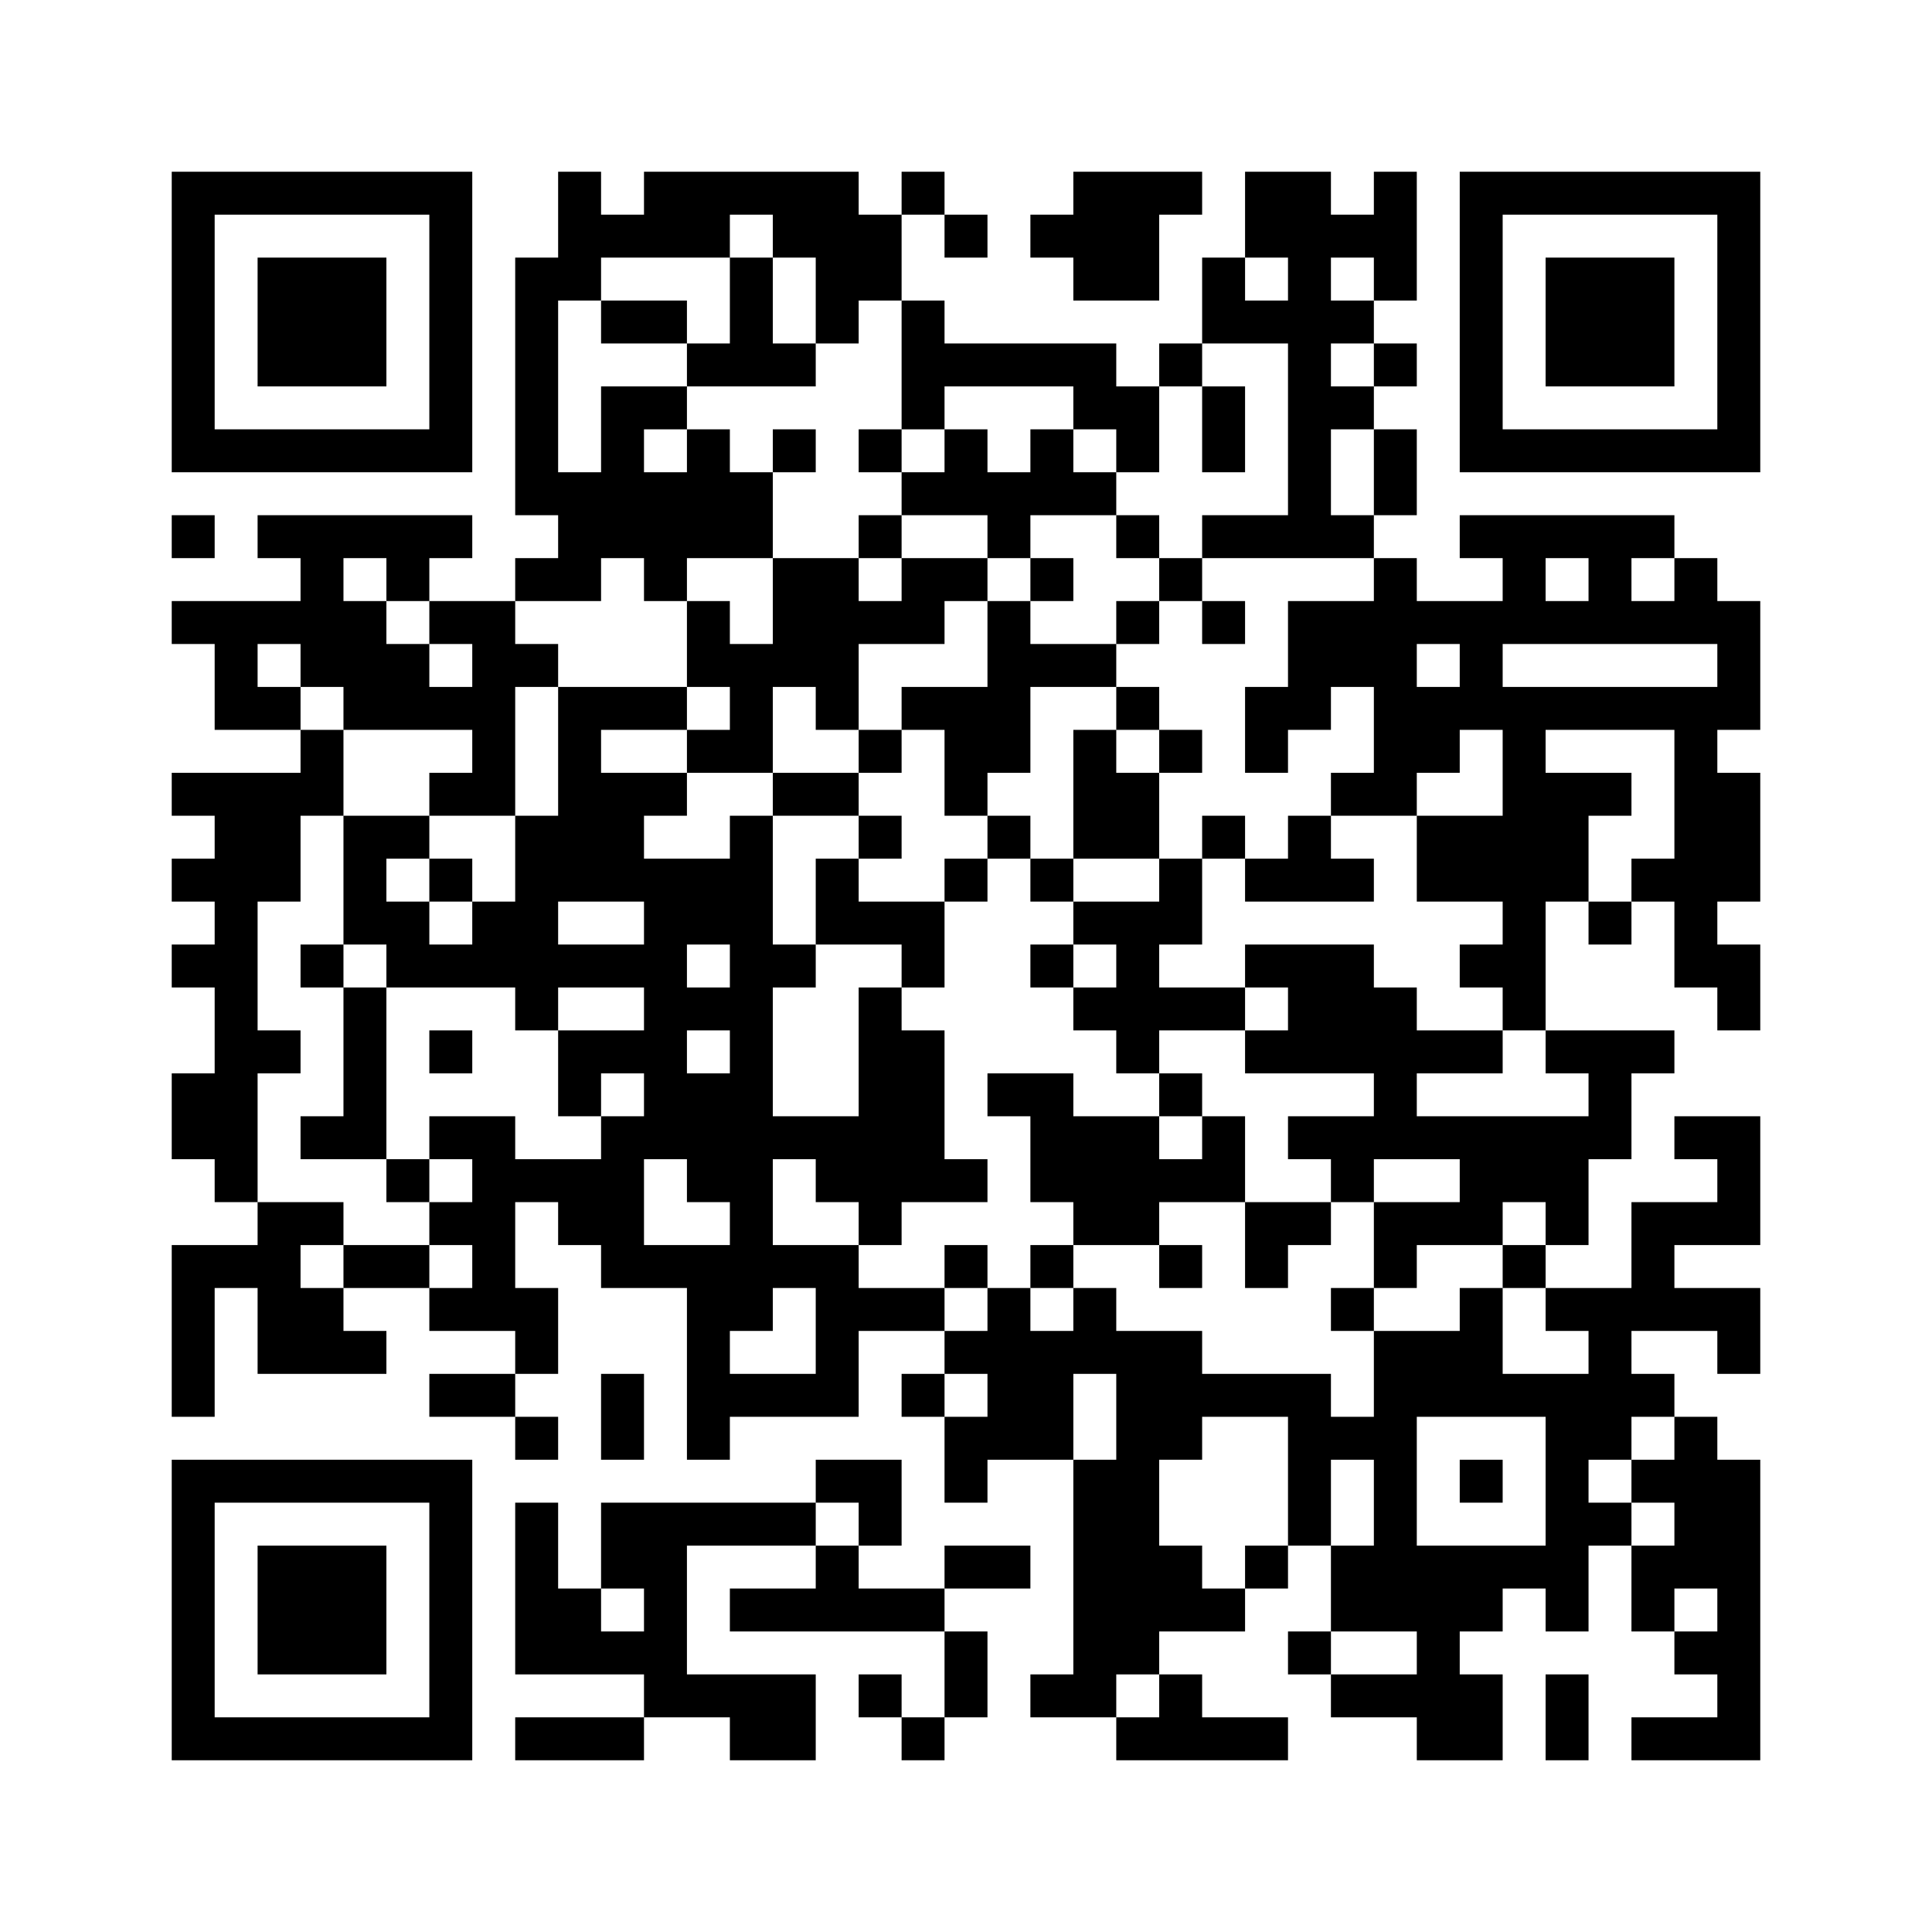
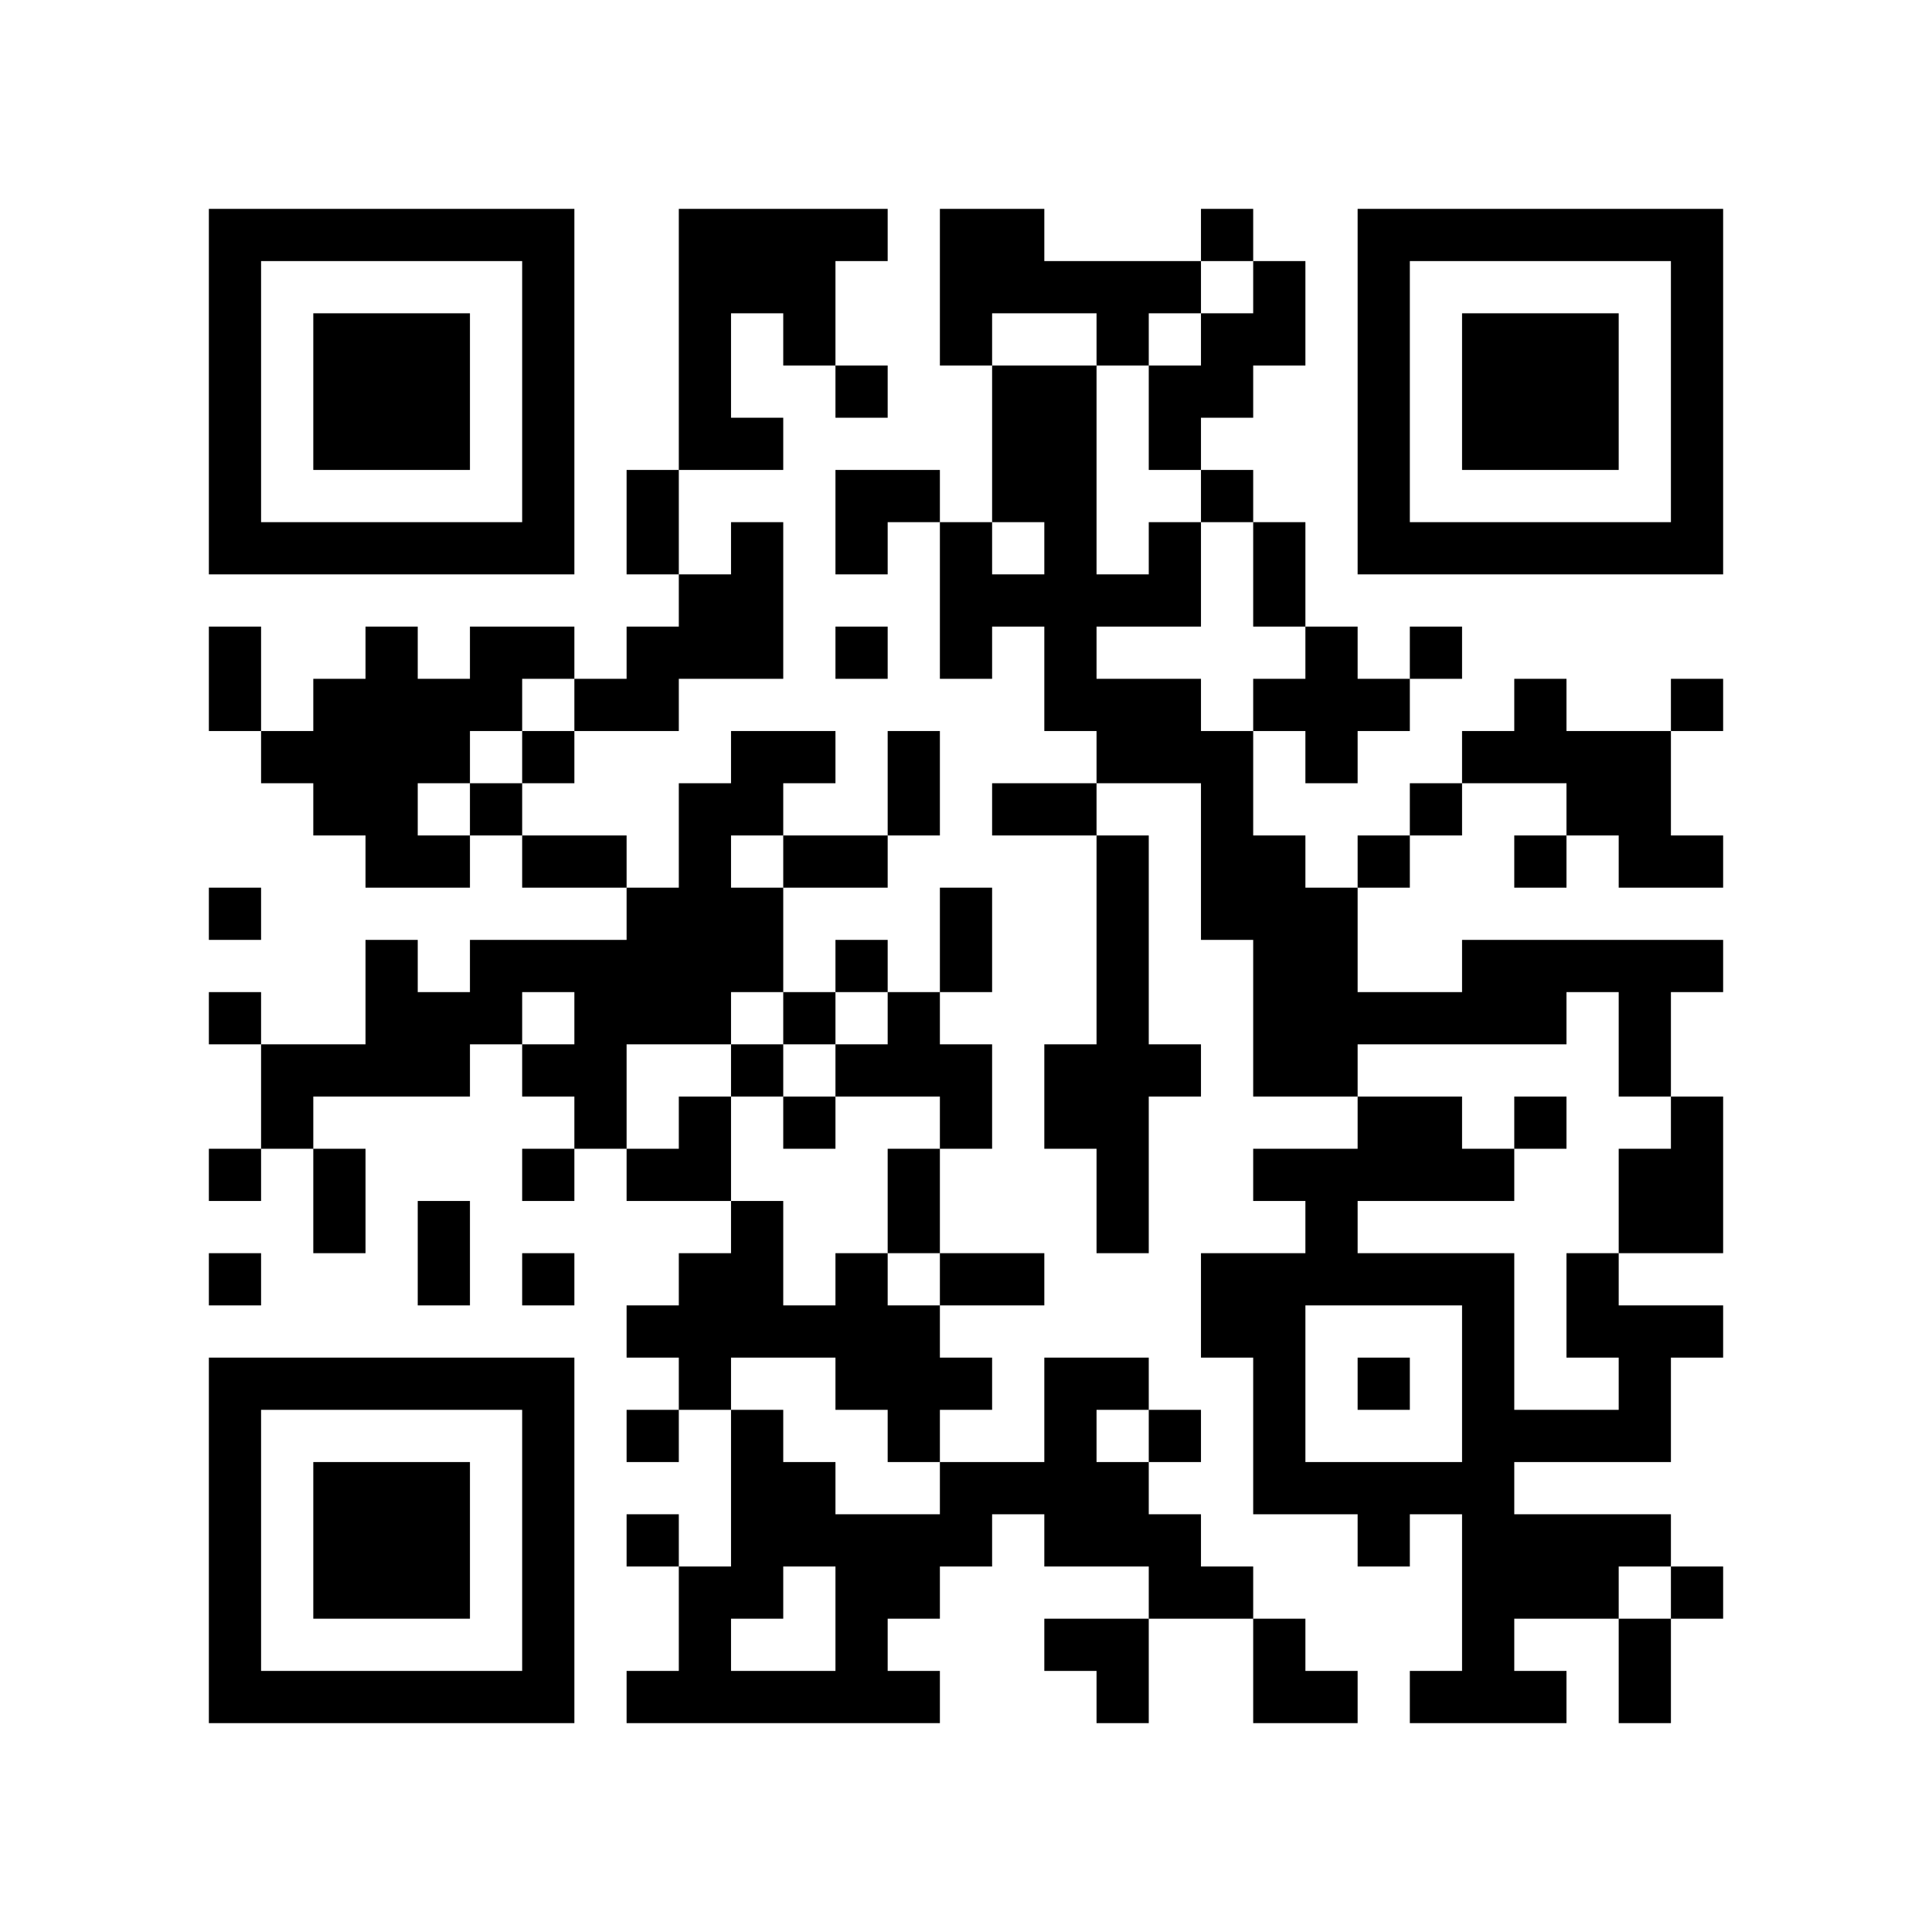
- <svg xmlns="http://www.w3.org/2000/svg" width="45mm" height="45mm" version="1.1" viewBox="0 0 45 45">
-   <path d="M4,4H5V5H4zM5,4H6V5H5zM6,4H7V5H6zM7,4H8V5H7zM8,4H9V5H8zM9,4H10V5H9zM10,4H11V5H10zM13,4H14V5H13zM15,4H16V5H15zM16,4H17V5H16zM17,4H18V5H17zM18,4H19V5H18zM19,4H20V5H19zM21,4H22V5H21zM25,4H26V5H25zM26,4H27V5H26zM27,4H28V5H27zM29,4H30V5H29zM30,4H31V5H30zM32,4H33V5H32zM34,4H35V5H34zM35,4H36V5H35zM36,4H37V5H36zM37,4H38V5H37zM38,4H39V5H38zM39,4H40V5H39zM40,4H41V5H40zM4,5H5V6H4zM10,5H11V6H10zM13,5H14V6H13zM14,5H15V6H14zM15,5H16V6H15zM16,5H17V6H16zM18,5H19V6H18zM19,5H20V6H19zM20,5H21V6H20zM22,5H23V6H22zM24,5H25V6H24zM25,5H26V6H25zM26,5H27V6H26zM29,5H30V6H29zM30,5H31V6H30zM31,5H32V6H31zM32,5H33V6H32zM34,5H35V6H34zM40,5H41V6H40zM4,6H5V7H4zM6,6H7V7H6zM7,6H8V7H7zM8,6H9V7H8zM10,6H11V7H10zM12,6H13V7H12zM13,6H14V7H13zM17,6H18V7H17zM19,6H20V7H19zM20,6H21V7H20zM25,6H26V7H25zM26,6H27V7H26zM28,6H29V7H28zM30,6H31V7H30zM32,6H33V7H32zM34,6H35V7H34zM36,6H37V7H36zM37,6H38V7H37zM38,6H39V7H38zM40,6H41V7H40zM4,7H5V8H4zM6,7H7V8H6zM7,7H8V8H7zM8,7H9V8H8zM10,7H11V8H10zM12,7H13V8H12zM14,7H15V8H14zM15,7H16V8H15zM17,7H18V8H17zM19,7H20V8H19zM21,7H22V8H21zM28,7H29V8H28zM29,7H30V8H29zM30,7H31V8H30zM31,7H32V8H31zM34,7H35V8H34zM36,7H37V8H36zM37,7H38V8H37zM38,7H39V8H38zM40,7H41V8H40zM4,8H5V9H4zM6,8H7V9H6zM7,8H8V9H7zM8,8H9V9H8zM10,8H11V9H10zM12,8H13V9H12zM16,8H17V9H16zM17,8H18V9H17zM18,8H19V9H18zM21,8H22V9H21zM22,8H23V9H22zM23,8H24V9H23zM24,8H25V9H24zM25,8H26V9H25zM27,8H28V9H27zM30,8H31V9H30zM32,8H33V9H32zM34,8H35V9H34zM36,8H37V9H36zM37,8H38V9H37zM38,8H39V9H38zM40,8H41V9H40zM4,9H5V10H4zM10,9H11V10H10zM12,9H13V10H12zM14,9H15V10H14zM15,9H16V10H15zM21,9H22V10H21zM25,9H26V10H25zM26,9H27V10H26zM28,9H29V10H28zM30,9H31V10H30zM31,9H32V10H31zM34,9H35V10H34zM40,9H41V10H40zM4,10H5V11H4zM5,10H6V11H5zM6,10H7V11H6zM7,10H8V11H7zM8,10H9V11H8zM9,10H10V11H9zM10,10H11V11H10zM12,10H13V11H12zM14,10H15V11H14zM16,10H17V11H16zM18,10H19V11H18zM20,10H21V11H20zM22,10H23V11H22zM24,10H25V11H24zM26,10H27V11H26zM28,10H29V11H28zM30,10H31V11H30zM32,10H33V11H32zM34,10H35V11H34zM35,10H36V11H35zM36,10H37V11H36zM37,10H38V11H37zM38,10H39V11H38zM39,10H40V11H39zM40,10H41V11H40zM12,11H13V12H12zM13,11H14V12H13zM14,11H15V12H14zM15,11H16V12H15zM16,11H17V12H16zM17,11H18V12H17zM21,11H22V12H21zM22,11H23V12H22zM23,11H24V12H23zM24,11H25V12H24zM25,11H26V12H25zM30,11H31V12H30zM32,11H33V12H32zM4,12H5V13H4zM6,12H7V13H6zM7,12H8V13H7zM8,12H9V13H8zM9,12H10V13H9zM10,12H11V13H10zM13,12H14V13H13zM14,12H15V13H14zM15,12H16V13H15zM16,12H17V13H16zM17,12H18V13H17zM20,12H21V13H20zM23,12H24V13H23zM26,12H27V13H26zM28,12H29V13H28zM29,12H30V13H29zM30,12H31V13H30zM31,12H32V13H31zM34,12H35V13H34zM35,12H36V13H35zM36,12H37V13H36zM37,12H38V13H37zM38,12H39V13H38zM7,13H8V14H7zM9,13H10V14H9zM12,13H13V14H12zM13,13H14V14H13zM15,13H16V14H15zM18,13H19V14H18zM19,13H20V14H19zM21,13H22V14H21zM22,13H23V14H22zM24,13H25V14H24zM27,13H28V14H27zM32,13H33V14H32zM35,13H36V14H35zM37,13H38V14H37zM39,13H40V14H39zM4,14H5V15H4zM5,14H6V15H5zM6,14H7V15H6zM7,14H8V15H7zM8,14H9V15H8zM10,14H11V15H10zM11,14H12V15H11zM16,14H17V15H16zM18,14H19V15H18zM19,14H20V15H19zM20,14H21V15H20zM21,14H22V15H21zM23,14H24V15H23zM26,14H27V15H26zM28,14H29V15H28zM30,14H31V15H30zM31,14H32V15H31zM32,14H33V15H32zM33,14H34V15H33zM34,14H35V15H34zM35,14H36V15H35zM36,14H37V15H36zM37,14H38V15H37zM38,14H39V15H38zM39,14H40V15H39zM40,14H41V15H40zM5,15H6V16H5zM7,15H8V16H7zM8,15H9V16H8zM9,15H10V16H9zM11,15H12V16H11zM12,15H13V16H12zM16,15H17V16H16zM17,15H18V16H17zM18,15H19V16H18zM19,15H20V16H19zM23,15H24V16H23zM24,15H25V16H24zM25,15H26V16H25zM30,15H31V16H30zM31,15H32V16H31zM32,15H33V16H32zM34,15H35V16H34zM40,15H41V16H40zM5,16H6V17H5zM6,16H7V17H6zM8,16H9V17H8zM9,16H10V17H9zM10,16H11V17H10zM11,16H12V17H11zM13,16H14V17H13zM14,16H15V17H14zM15,16H16V17H15zM17,16H18V17H17zM19,16H20V17H19zM21,16H22V17H21zM22,16H23V17H22zM23,16H24V17H23zM26,16H27V17H26zM29,16H30V17H29zM30,16H31V17H30zM32,16H33V17H32zM33,16H34V17H33zM34,16H35V17H34zM35,16H36V17H35zM36,16H37V17H36zM37,16H38V17H37zM38,16H39V17H38zM39,16H40V17H39zM40,16H41V17H40zM7,17H8V18H7zM11,17H12V18H11zM13,17H14V18H13zM16,17H17V18H16zM17,17H18V18H17zM20,17H21V18H20zM22,17H23V18H22zM23,17H24V18H23zM25,17H26V18H25zM27,17H28V18H27zM29,17H30V18H29zM32,17H33V18H32zM33,17H34V18H33zM35,17H36V18H35zM39,17H40V18H39zM4,18H5V19H4zM5,18H6V19H5zM6,18H7V19H6zM7,18H8V19H7zM10,18H11V19H10zM11,18H12V19H11zM13,18H14V19H13zM14,18H15V19H14zM15,18H16V19H15zM18,18H19V19H18zM19,18H20V19H19zM22,18H23V19H22zM25,18H26V19H25zM26,18H27V19H26zM31,18H32V19H31zM32,18H33V19H32zM35,18H36V19H35zM36,18H37V19H36zM37,18H38V19H37zM39,18H40V19H39zM40,18H41V19H40zM5,19H6V20H5zM6,19H7V20H6zM8,19H9V20H8zM9,19H10V20H9zM12,19H13V20H12zM13,19H14V20H13zM14,19H15V20H14zM17,19H18V20H17zM20,19H21V20H20zM23,19H24V20H23zM25,19H26V20H25zM26,19H27V20H26zM28,19H29V20H28zM30,19H31V20H30zM33,19H34V20H33zM34,19H35V20H34zM35,19H36V20H35zM36,19H37V20H36zM39,19H40V20H39zM40,19H41V20H40zM4,20H5V21H4zM5,20H6V21H5zM6,20H7V21H6zM8,20H9V21H8zM10,20H11V21H10zM12,20H13V21H12zM13,20H14V21H13zM14,20H15V21H14zM15,20H16V21H15zM16,20H17V21H16zM17,20H18V21H17zM19,20H20V21H19zM22,20H23V21H22zM24,20H25V21H24zM27,20H28V21H27zM29,20H30V21H29zM30,20H31V21H30zM31,20H32V21H31zM33,20H34V21H33zM34,20H35V21H34zM35,20H36V21H35zM36,20H37V21H36zM38,20H39V21H38zM39,20H40V21H39zM40,20H41V21H40zM5,21H6V22H5zM8,21H9V22H8zM9,21H10V22H9zM11,21H12V22H11zM12,21H13V22H12zM15,21H16V22H15zM16,21H17V22H16zM17,21H18V22H17zM19,21H20V22H19zM20,21H21V22H20zM21,21H22V22H21zM25,21H26V22H25zM26,21H27V22H26zM27,21H28V22H27zM35,21H36V22H35zM37,21H38V22H37zM39,21H40V22H39zM4,22H5V23H4zM5,22H6V23H5zM7,22H8V23H7zM9,22H10V23H9zM10,22H11V23H10zM11,22H12V23H11zM12,22H13V23H12zM13,22H14V23H13zM14,22H15V23H14zM15,22H16V23H15zM17,22H18V23H17zM18,22H19V23H18zM21,22H22V23H21zM24,22H25V23H24zM26,22H27V23H26zM29,22H30V23H29zM30,22H31V23H30zM31,22H32V23H31zM34,22H35V23H34zM35,22H36V23H35zM39,22H40V23H39zM40,22H41V23H40zM5,23H6V24H5zM8,23H9V24H8zM12,23H13V24H12zM15,23H16V24H15zM16,23H17V24H16zM17,23H18V24H17zM20,23H21V24H20zM25,23H26V24H25zM26,23H27V24H26zM27,23H28V24H27zM28,23H29V24H28zM30,23H31V24H30zM31,23H32V24H31zM32,23H33V24H32zM35,23H36V24H35zM40,23H41V24H40zM5,24H6V25H5zM6,24H7V25H6zM8,24H9V25H8zM10,24H11V25H10zM13,24H14V25H13zM14,24H15V25H14zM15,24H16V25H15zM17,24H18V25H17zM20,24H21V25H20zM21,24H22V25H21zM26,24H27V25H26zM29,24H30V25H29zM30,24H31V25H30zM31,24H32V25H31zM32,24H33V25H32zM33,24H34V25H33zM34,24H35V25H34zM36,24H37V25H36zM37,24H38V25H37zM38,24H39V25H38zM4,25H5V26H4zM5,25H6V26H5zM8,25H9V26H8zM13,25H14V26H13zM15,25H16V26H15zM16,25H17V26H16zM17,25H18V26H17zM20,25H21V26H20zM21,25H22V26H21zM23,25H24V26H23zM24,25H25V26H24zM27,25H28V26H27zM32,25H33V26H32zM37,25H38V26H37zM4,26H5V27H4zM5,26H6V27H5zM7,26H8V27H7zM8,26H9V27H8zM10,26H11V27H10zM11,26H12V27H11zM14,26H15V27H14zM15,26H16V27H15zM16,26H17V27H16zM17,26H18V27H17zM18,26H19V27H18zM19,26H20V27H19zM20,26H21V27H20zM21,26H22V27H21zM24,26H25V27H24zM25,26H26V27H25zM26,26H27V27H26zM28,26H29V27H28zM30,26H31V27H30zM31,26H32V27H31zM32,26H33V27H32zM33,26H34V27H33zM34,26H35V27H34zM35,26H36V27H35zM36,26H37V27H36zM37,26H38V27H37zM39,26H40V27H39zM40,26H41V27H40zM5,27H6V28H5zM9,27H10V28H9zM11,27H12V28H11zM12,27H13V28H12zM13,27H14V28H13zM14,27H15V28H14zM16,27H17V28H16zM17,27H18V28H17zM19,27H20V28H19zM20,27H21V28H20zM21,27H22V28H21zM22,27H23V28H22zM24,27H25V28H24zM25,27H26V28H25zM26,27H27V28H26zM27,27H28V28H27zM28,27H29V28H28zM31,27H32V28H31zM34,27H35V28H34zM35,27H36V28H35zM36,27H37V28H36zM40,27H41V28H40zM6,28H7V29H6zM7,28H8V29H7zM10,28H11V29H10zM11,28H12V29H11zM13,28H14V29H13zM14,28H15V29H14zM17,28H18V29H17zM20,28H21V29H20zM25,28H26V29H25zM26,28H27V29H26zM29,28H30V29H29zM30,28H31V29H30zM32,28H33V29H32zM33,28H34V29H33zM34,28H35V29H34zM36,28H37V29H36zM38,28H39V29H38zM39,28H40V29H39zM40,28H41V29H40zM4,29H5V30H4zM5,29H6V30H5zM6,29H7V30H6zM8,29H9V30H8zM9,29H10V30H9zM11,29H12V30H11zM14,29H15V30H14zM15,29H16V30H15zM16,29H17V30H16zM17,29H18V30H17zM18,29H19V30H18zM19,29H20V30H19zM22,29H23V30H22zM24,29H25V30H24zM27,29H28V30H27zM29,29H30V30H29zM32,29H33V30H32zM35,29H36V30H35zM38,29H39V30H38zM4,30H5V31H4zM6,30H7V31H6zM7,30H8V31H7zM10,30H11V31H10zM11,30H12V31H11zM12,30H13V31H12zM16,30H17V31H16zM17,30H18V31H17zM19,30H20V31H19zM20,30H21V31H20zM21,30H22V31H21zM23,30H24V31H23zM25,30H26V31H25zM31,30H32V31H31zM34,30H35V31H34zM36,30H37V31H36zM37,30H38V31H37zM38,30H39V31H38zM39,30H40V31H39zM40,30H41V31H40zM4,31H5V32H4zM6,31H7V32H6zM7,31H8V32H7zM8,31H9V32H8zM12,31H13V32H12zM16,31H17V32H16zM19,31H20V32H19zM22,31H23V32H22zM23,31H24V32H23zM24,31H25V32H24zM25,31H26V32H25zM26,31H27V32H26zM27,31H28V32H27zM32,31H33V32H32zM33,31H34V32H33zM34,31H35V32H34zM37,31H38V32H37zM40,31H41V32H40zM4,32H5V33H4zM10,32H11V33H10zM11,32H12V33H11zM14,32H15V33H14zM16,32H17V33H16zM17,32H18V33H17zM18,32H19V33H18zM19,32H20V33H19zM21,32H22V33H21zM23,32H24V33H23zM24,32H25V33H24zM26,32H27V33H26zM27,32H28V33H27zM28,32H29V33H28zM29,32H30V33H29zM30,32H31V33H30zM32,32H33V33H32zM33,32H34V33H33zM34,32H35V33H34zM35,32H36V33H35zM36,32H37V33H36zM37,32H38V33H37zM38,32H39V33H38zM12,33H13V34H12zM14,33H15V34H14zM16,33H17V34H16zM22,33H23V34H22zM23,33H24V34H23zM24,33H25V34H24zM26,33H27V34H26zM27,33H28V34H27zM30,33H31V34H30zM31,33H32V34H31zM32,33H33V34H32zM36,33H37V34H36zM37,33H38V34H37zM39,33H40V34H39zM4,34H5V35H4zM5,34H6V35H5zM6,34H7V35H6zM7,34H8V35H7zM8,34H9V35H8zM9,34H10V35H9zM10,34H11V35H10zM19,34H20V35H19zM20,34H21V35H20zM22,34H23V35H22zM25,34H26V35H25zM26,34H27V35H26zM30,34H31V35H30zM32,34H33V35H32zM34,34H35V35H34zM36,34H37V35H36zM38,34H39V35H38zM39,34H40V35H39zM40,34H41V35H40zM4,35H5V36H4zM10,35H11V36H10zM12,35H13V36H12zM14,35H15V36H14zM15,35H16V36H15zM16,35H17V36H16zM17,35H18V36H17zM18,35H19V36H18zM20,35H21V36H20zM25,35H26V36H25zM26,35H27V36H26zM30,35H31V36H30zM32,35H33V36H32zM36,35H37V36H36zM37,35H38V36H37zM39,35H40V36H39zM40,35H41V36H40zM4,36H5V37H4zM6,36H7V37H6zM7,36H8V37H7zM8,36H9V37H8zM10,36H11V37H10zM12,36H13V37H12zM14,36H15V37H14zM15,36H16V37H15zM19,36H20V37H19zM22,36H23V37H22zM23,36H24V37H23zM25,36H26V37H25zM26,36H27V37H26zM27,36H28V37H27zM29,36H30V37H29zM31,36H32V37H31zM32,36H33V37H32zM33,36H34V37H33zM34,36H35V37H34zM35,36H36V37H35zM36,36H37V37H36zM38,36H39V37H38zM39,36H40V37H39zM40,36H41V37H40zM4,37H5V38H4zM6,37H7V38H6zM7,37H8V38H7zM8,37H9V38H8zM10,37H11V38H10zM12,37H13V38H12zM13,37H14V38H13zM15,37H16V38H15zM17,37H18V38H17zM18,37H19V38H18zM19,37H20V38H19zM20,37H21V38H20zM21,37H22V38H21zM25,37H26V38H25zM26,37H27V38H26zM27,37H28V38H27zM28,37H29V38H28zM31,37H32V38H31zM32,37H33V38H32zM33,37H34V38H33zM34,37H35V38H34zM36,37H37V38H36zM38,37H39V38H38zM40,37H41V38H40zM4,38H5V39H4zM6,38H7V39H6zM7,38H8V39H7zM8,38H9V39H8zM10,38H11V39H10zM12,38H13V39H12zM13,38H14V39H13zM14,38H15V39H14zM15,38H16V39H15zM22,38H23V39H22zM25,38H26V39H25zM26,38H27V39H26zM30,38H31V39H30zM33,38H34V39H33zM39,38H40V39H39zM40,38H41V39H40zM4,39H5V40H4zM10,39H11V40H10zM15,39H16V40H15zM16,39H17V40H16zM17,39H18V40H17zM18,39H19V40H18zM20,39H21V40H20zM22,39H23V40H22zM24,39H25V40H24zM25,39H26V40H25zM27,39H28V40H27zM31,39H32V40H31zM32,39H33V40H32zM33,39H34V40H33zM34,39H35V40H34zM36,39H37V40H36zM40,39H41V40H40zM4,40H5V41H4zM5,40H6V41H5zM6,40H7V41H6zM7,40H8V41H7zM8,40H9V41H8zM9,40H10V41H9zM10,40H11V41H10zM12,40H13V41H12zM13,40H14V41H13zM14,40H15V41H14zM17,40H18V41H17zM18,40H19V41H18zM21,40H22V41H21zM26,40H27V41H26zM27,40H28V41H27zM28,40H29V41H28zM29,40H30V41H29zM33,40H34V41H33zM34,40H35V41H34zM36,40H37V41H36zM38,40H39V41H38zM39,40H40V41H39zM40,40H41V41H40z" id="qr-path" fill="#000000" fill-opacity="1" fill-rule="nonzero" stroke="none" />
+ <svg xmlns="http://www.w3.org/2000/svg" width="37mm" height="37mm" version="1.1" viewBox="0 0 37 37">
+   <path d="M4,4H5V5H4zM5,4H6V5H5zM6,4H7V5H6zM7,4H8V5H7zM8,4H9V5H8zM9,4H10V5H9zM10,4H11V5H10zM13,4H14V5H13zM14,4H15V5H14zM15,4H16V5H15zM16,4H17V5H16zM18,4H19V5H18zM19,4H20V5H19zM23,4H24V5H23zM26,4H27V5H26zM27,4H28V5H27zM28,4H29V5H28zM29,4H30V5H29zM30,4H31V5H30zM31,4H32V5H31zM32,4H33V5H32zM4,5H5V6H4zM10,5H11V6H10zM13,5H14V6H13zM14,5H15V6H14zM15,5H16V6H15zM18,5H19V6H18zM19,5H20V6H19zM20,5H21V6H20zM21,5H22V6H21zM22,5H23V6H22zM24,5H25V6H24zM26,5H27V6H26zM32,5H33V6H32zM4,6H5V7H4zM6,6H7V7H6zM7,6H8V7H7zM8,6H9V7H8zM10,6H11V7H10zM13,6H14V7H13zM15,6H16V7H15zM18,6H19V7H18zM21,6H22V7H21zM23,6H24V7H23zM24,6H25V7H24zM26,6H27V7H26zM28,6H29V7H28zM29,6H30V7H29zM30,6H31V7H30zM32,6H33V7H32zM4,7H5V8H4zM6,7H7V8H6zM7,7H8V8H7zM8,7H9V8H8zM10,7H11V8H10zM13,7H14V8H13zM16,7H17V8H16zM19,7H20V8H19zM20,7H21V8H20zM22,7H23V8H22zM23,7H24V8H23zM26,7H27V8H26zM28,7H29V8H28zM29,7H30V8H29zM30,7H31V8H30zM32,7H33V8H32zM4,8H5V9H4zM6,8H7V9H6zM7,8H8V9H7zM8,8H9V9H8zM10,8H11V9H10zM13,8H14V9H13zM14,8H15V9H14zM19,8H20V9H19zM20,8H21V9H20zM22,8H23V9H22zM26,8H27V9H26zM28,8H29V9H28zM29,8H30V9H29zM30,8H31V9H30zM32,8H33V9H32zM4,9H5V10H4zM10,9H11V10H10zM12,9H13V10H12zM16,9H17V10H16zM17,9H18V10H17zM19,9H20V10H19zM20,9H21V10H20zM23,9H24V10H23zM26,9H27V10H26zM32,9H33V10H32zM4,10H5V11H4zM5,10H6V11H5zM6,10H7V11H6zM7,10H8V11H7zM8,10H9V11H8zM9,10H10V11H9zM10,10H11V11H10zM12,10H13V11H12zM14,10H15V11H14zM16,10H17V11H16zM18,10H19V11H18zM20,10H21V11H20zM22,10H23V11H22zM24,10H25V11H24zM26,10H27V11H26zM27,10H28V11H27zM28,10H29V11H28zM29,10H30V11H29zM30,10H31V11H30zM31,10H32V11H31zM32,10H33V11H32zM13,11H14V12H13zM14,11H15V12H14zM18,11H19V12H18zM19,11H20V12H19zM20,11H21V12H20zM21,11H22V12H21zM22,11H23V12H22zM24,11H25V12H24zM4,12H5V13H4zM7,12H8V13H7zM9,12H10V13H9zM10,12H11V13H10zM12,12H13V13H12zM13,12H14V13H13zM14,12H15V13H14zM16,12H17V13H16zM18,12H19V13H18zM20,12H21V13H20zM25,12H26V13H25zM27,12H28V13H27zM4,13H5V14H4zM6,13H7V14H6zM7,13H8V14H7zM8,13H9V14H8zM9,13H10V14H9zM11,13H12V14H11zM12,13H13V14H12zM20,13H21V14H20zM21,13H22V14H21zM22,13H23V14H22zM24,13H25V14H24zM25,13H26V14H25zM26,13H27V14H26zM29,13H30V14H29zM32,13H33V14H32zM5,14H6V15H5zM6,14H7V15H6zM7,14H8V15H7zM8,14H9V15H8zM10,14H11V15H10zM14,14H15V15H14zM15,14H16V15H15zM17,14H18V15H17zM21,14H22V15H21zM22,14H23V15H22zM23,14H24V15H23zM25,14H26V15H25zM28,14H29V15H28zM29,14H30V15H29zM30,14H31V15H30zM31,14H32V15H31zM6,15H7V16H6zM7,15H8V16H7zM9,15H10V16H9zM13,15H14V16H13zM14,15H15V16H14zM17,15H18V16H17zM19,15H20V16H19zM20,15H21V16H20zM23,15H24V16H23zM27,15H28V16H27zM30,15H31V16H30zM31,15H32V16H31zM7,16H8V17H7zM8,16H9V17H8zM10,16H11V17H10zM11,16H12V17H11zM13,16H14V17H13zM15,16H16V17H15zM16,16H17V17H16zM21,16H22V17H21zM23,16H24V17H23zM24,16H25V17H24zM26,16H27V17H26zM29,16H30V17H29zM31,16H32V17H31zM32,16H33V17H32zM4,17H5V18H4zM12,17H13V18H12zM13,17H14V18H13zM14,17H15V18H14zM18,17H19V18H18zM21,17H22V18H21zM23,17H24V18H23zM24,17H25V18H24zM25,17H26V18H25zM7,18H8V19H7zM9,18H10V19H9zM10,18H11V19H10zM11,18H12V19H11zM12,18H13V19H12zM13,18H14V19H13zM14,18H15V19H14zM16,18H17V19H16zM18,18H19V19H18zM21,18H22V19H21zM24,18H25V19H24zM25,18H26V19H25zM28,18H29V19H28zM29,18H30V19H29zM30,18H31V19H30zM31,18H32V19H31zM32,18H33V19H32zM4,19H5V20H4zM7,19H8V20H7zM8,19H9V20H8zM9,19H10V20H9zM11,19H12V20H11zM12,19H13V20H12zM13,19H14V20H13zM15,19H16V20H15zM17,19H18V20H17zM21,19H22V20H21zM24,19H25V20H24zM25,19H26V20H25zM26,19H27V20H26zM27,19H28V20H27zM28,19H29V20H28zM29,19H30V20H29zM31,19H32V20H31zM5,20H6V21H5zM6,20H7V21H6zM7,20H8V21H7zM8,20H9V21H8zM10,20H11V21H10zM11,20H12V21H11zM14,20H15V21H14zM16,20H17V21H16zM17,20H18V21H17zM18,20H19V21H18zM20,20H21V21H20zM21,20H22V21H21zM22,20H23V21H22zM24,20H25V21H24zM25,20H26V21H25zM31,20H32V21H31zM5,21H6V22H5zM11,21H12V22H11zM13,21H14V22H13zM15,21H16V22H15zM18,21H19V22H18zM20,21H21V22H20zM21,21H22V22H21zM26,21H27V22H26zM27,21H28V22H27zM29,21H30V22H29zM32,21H33V22H32zM4,22H5V23H4zM6,22H7V23H6zM10,22H11V23H10zM12,22H13V23H12zM13,22H14V23H13zM17,22H18V23H17zM21,22H22V23H21zM24,22H25V23H24zM25,22H26V23H25zM26,22H27V23H26zM27,22H28V23H27zM28,22H29V23H28zM31,22H32V23H31zM32,22H33V23H32zM6,23H7V24H6zM8,23H9V24H8zM14,23H15V24H14zM17,23H18V24H17zM21,23H22V24H21zM25,23H26V24H25zM31,23H32V24H31zM32,23H33V24H32zM4,24H5V25H4zM8,24H9V25H8zM10,24H11V25H10zM13,24H14V25H13zM14,24H15V25H14zM16,24H17V25H16zM18,24H19V25H18zM19,24H20V25H19zM23,24H24V25H23zM24,24H25V25H24zM25,24H26V25H25zM26,24H27V25H26zM27,24H28V25H27zM28,24H29V25H28zM30,24H31V25H30zM12,25H13V26H12zM13,25H14V26H13zM14,25H15V26H14zM15,25H16V26H15zM16,25H17V26H16zM17,25H18V26H17zM23,25H24V26H23zM24,25H25V26H24zM28,25H29V26H28zM30,25H31V26H30zM31,25H32V26H31zM32,25H33V26H32zM4,26H5V27H4zM5,26H6V27H5zM6,26H7V27H6zM7,26H8V27H7zM8,26H9V27H8zM9,26H10V27H9zM10,26H11V27H10zM13,26H14V27H13zM16,26H17V27H16zM17,26H18V27H17zM18,26H19V27H18zM20,26H21V27H20zM21,26H22V27H21zM24,26H25V27H24zM26,26H27V27H26zM28,26H29V27H28zM31,26H32V27H31zM4,27H5V28H4zM10,27H11V28H10zM12,27H13V28H12zM14,27H15V28H14zM17,27H18V28H17zM20,27H21V28H20zM22,27H23V28H22zM24,27H25V28H24zM28,27H29V28H28zM29,27H30V28H29zM30,27H31V28H30zM31,27H32V28H31zM4,28H5V29H4zM6,28H7V29H6zM7,28H8V29H7zM8,28H9V29H8zM10,28H11V29H10zM14,28H15V29H14zM15,28H16V29H15zM18,28H19V29H18zM19,28H20V29H19zM20,28H21V29H20zM21,28H22V29H21zM24,28H25V29H24zM25,28H26V29H25zM26,28H27V29H26zM27,28H28V29H27zM28,28H29V29H28zM4,29H5V30H4zM6,29H7V30H6zM7,29H8V30H7zM8,29H9V30H8zM10,29H11V30H10zM12,29H13V30H12zM14,29H15V30H14zM15,29H16V30H15zM16,29H17V30H16zM17,29H18V30H17zM18,29H19V30H18zM20,29H21V30H20zM21,29H22V30H21zM22,29H23V30H22zM26,29H27V30H26zM28,29H29V30H28zM29,29H30V30H29zM30,29H31V30H30zM31,29H32V30H31zM4,30H5V31H4zM6,30H7V31H6zM7,30H8V31H7zM8,30H9V31H8zM10,30H11V31H10zM13,30H14V31H13zM14,30H15V31H14zM16,30H17V31H16zM17,30H18V31H17zM22,30H23V31H22zM23,30H24V31H23zM28,30H29V31H28zM29,30H30V31H29zM30,30H31V31H30zM32,30H33V31H32zM4,31H5V32H4zM10,31H11V32H10zM13,31H14V32H13zM16,31H17V32H16zM20,31H21V32H20zM21,31H22V32H21zM24,31H25V32H24zM28,31H29V32H28zM31,31H32V32H31zM4,32H5V33H4zM5,32H6V33H5zM6,32H7V33H6zM7,32H8V33H7zM8,32H9V33H8zM9,32H10V33H9zM10,32H11V33H10zM12,32H13V33H12zM13,32H14V33H13zM14,32H15V33H14zM15,32H16V33H15zM16,32H17V33H16zM17,32H18V33H17zM21,32H22V33H21zM24,32H25V33H24zM25,32H26V33H25zM27,32H28V33H27zM28,32H29V33H28zM29,32H30V33H29zM31,32H32V33H31z" id="qr-path" fill="#000000" fill-opacity="1" fill-rule="nonzero" stroke="none" />
</svg>
